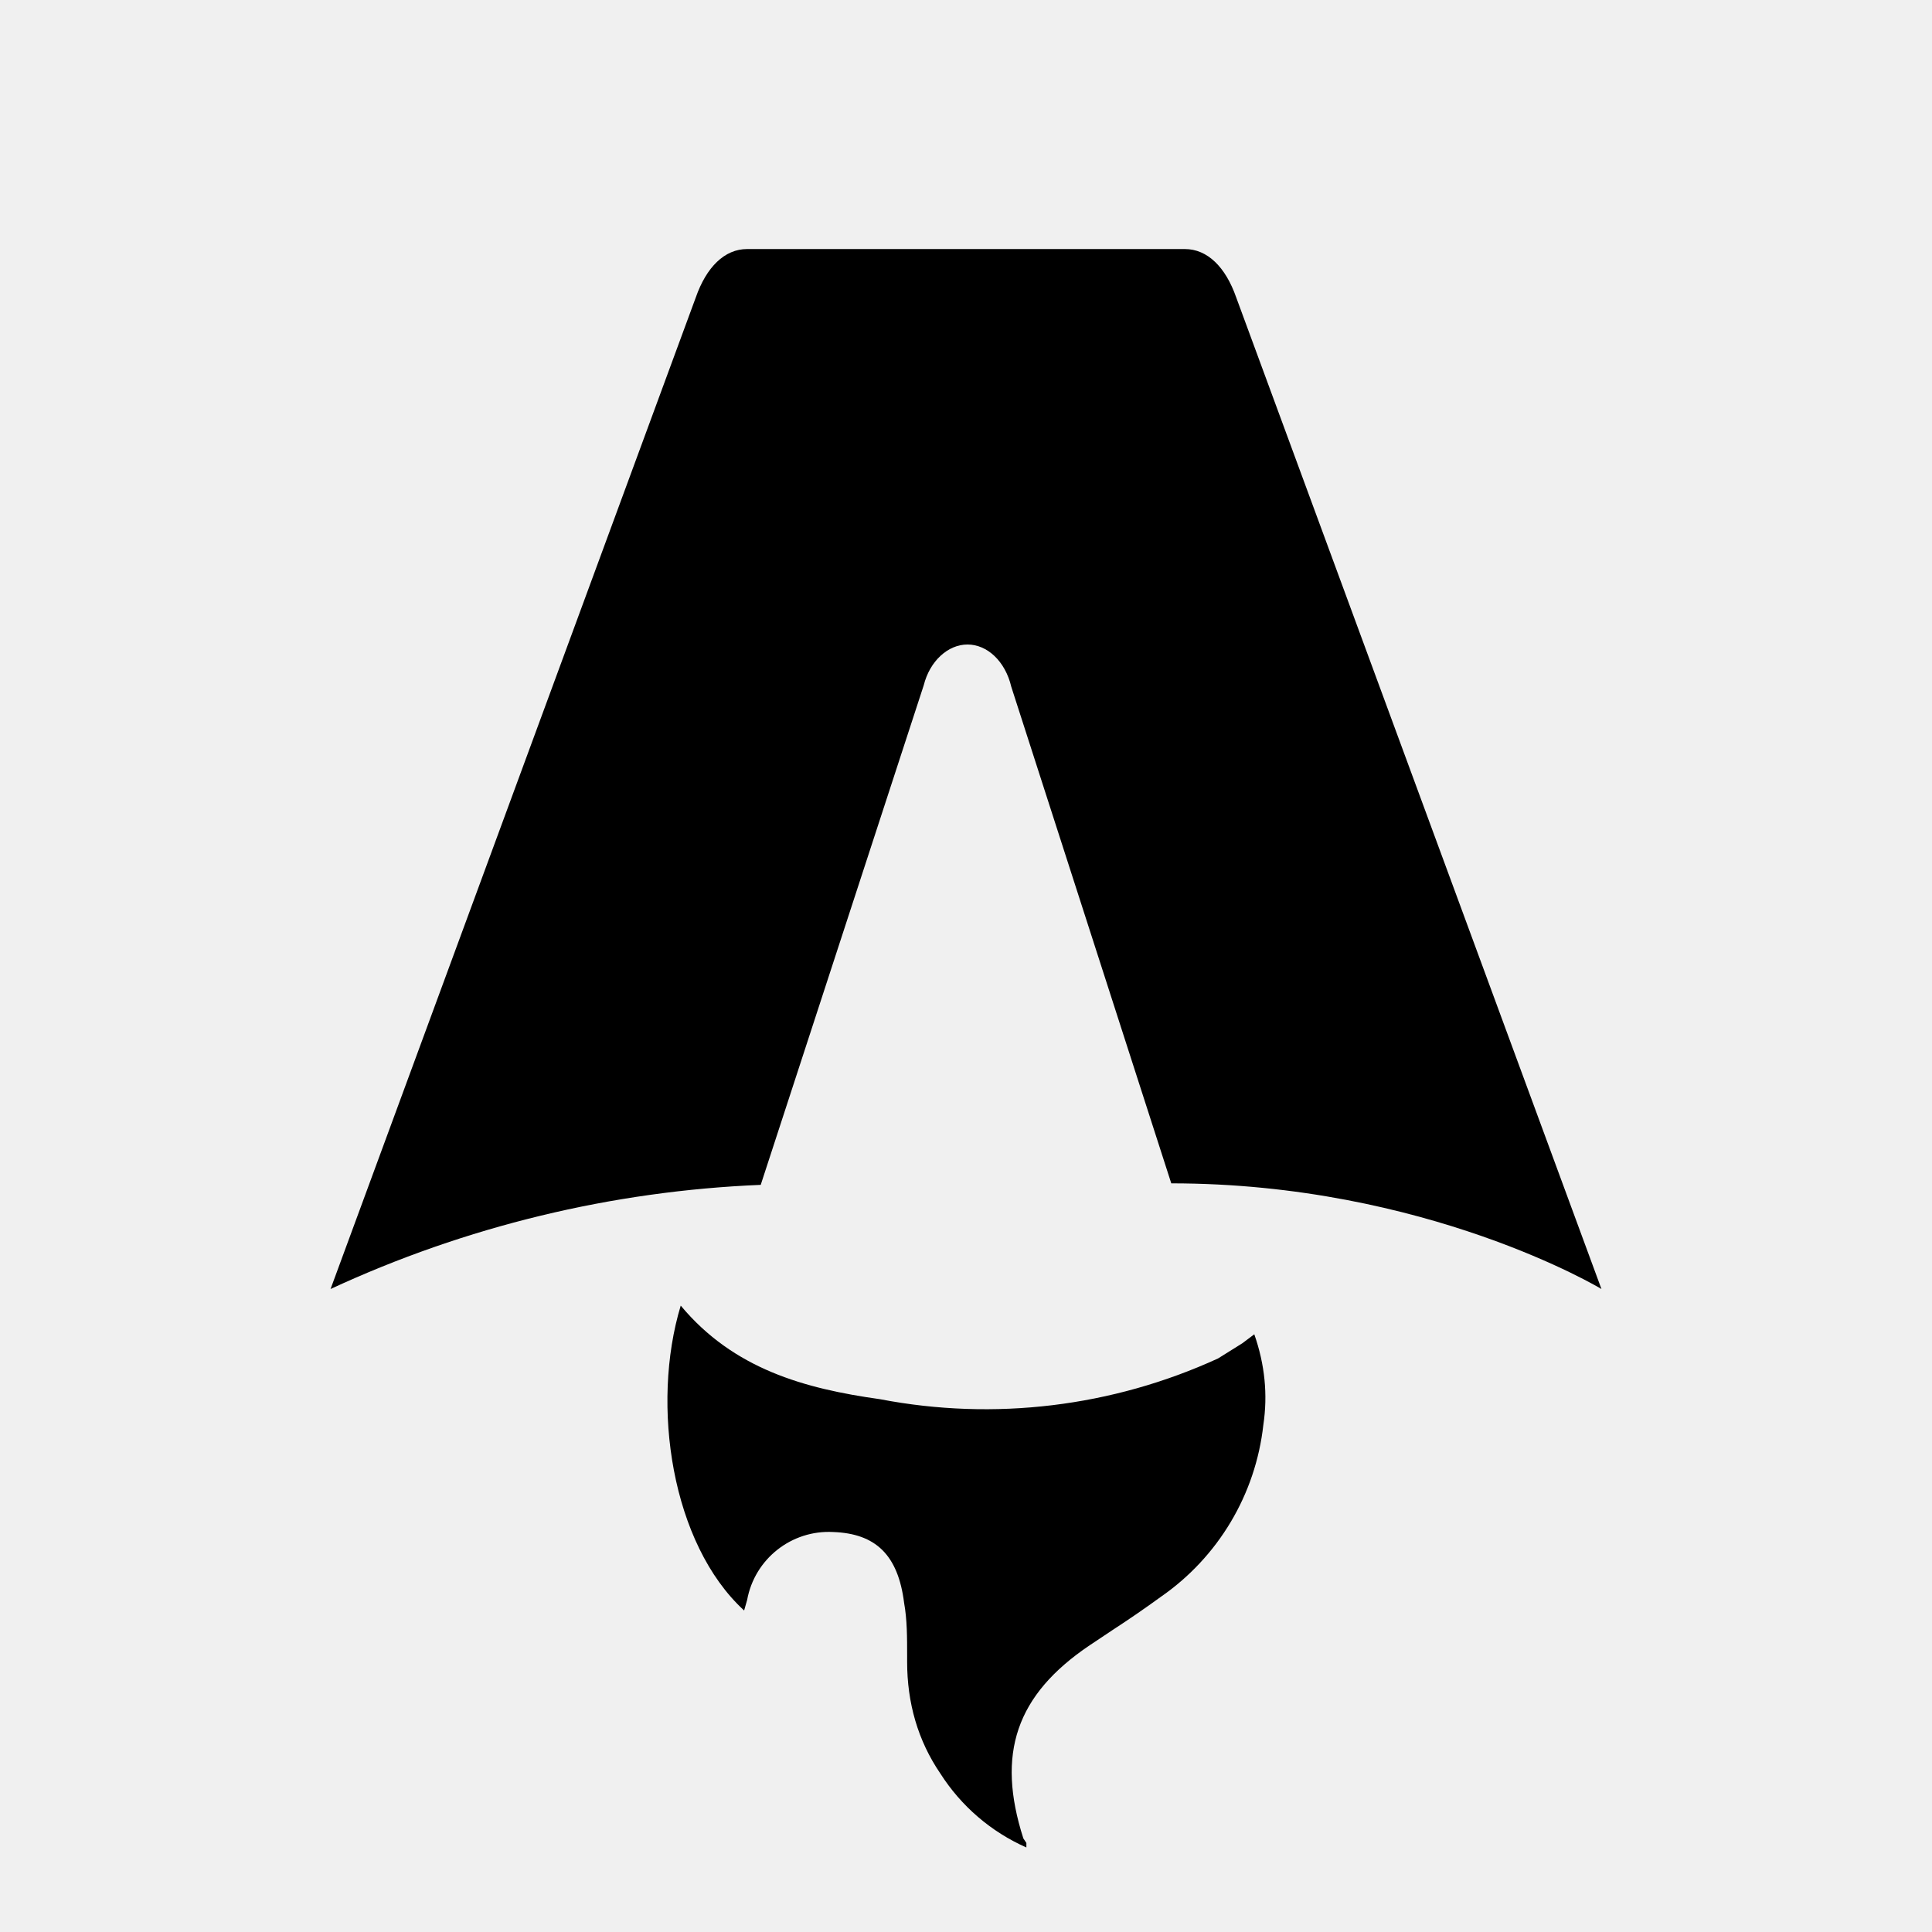
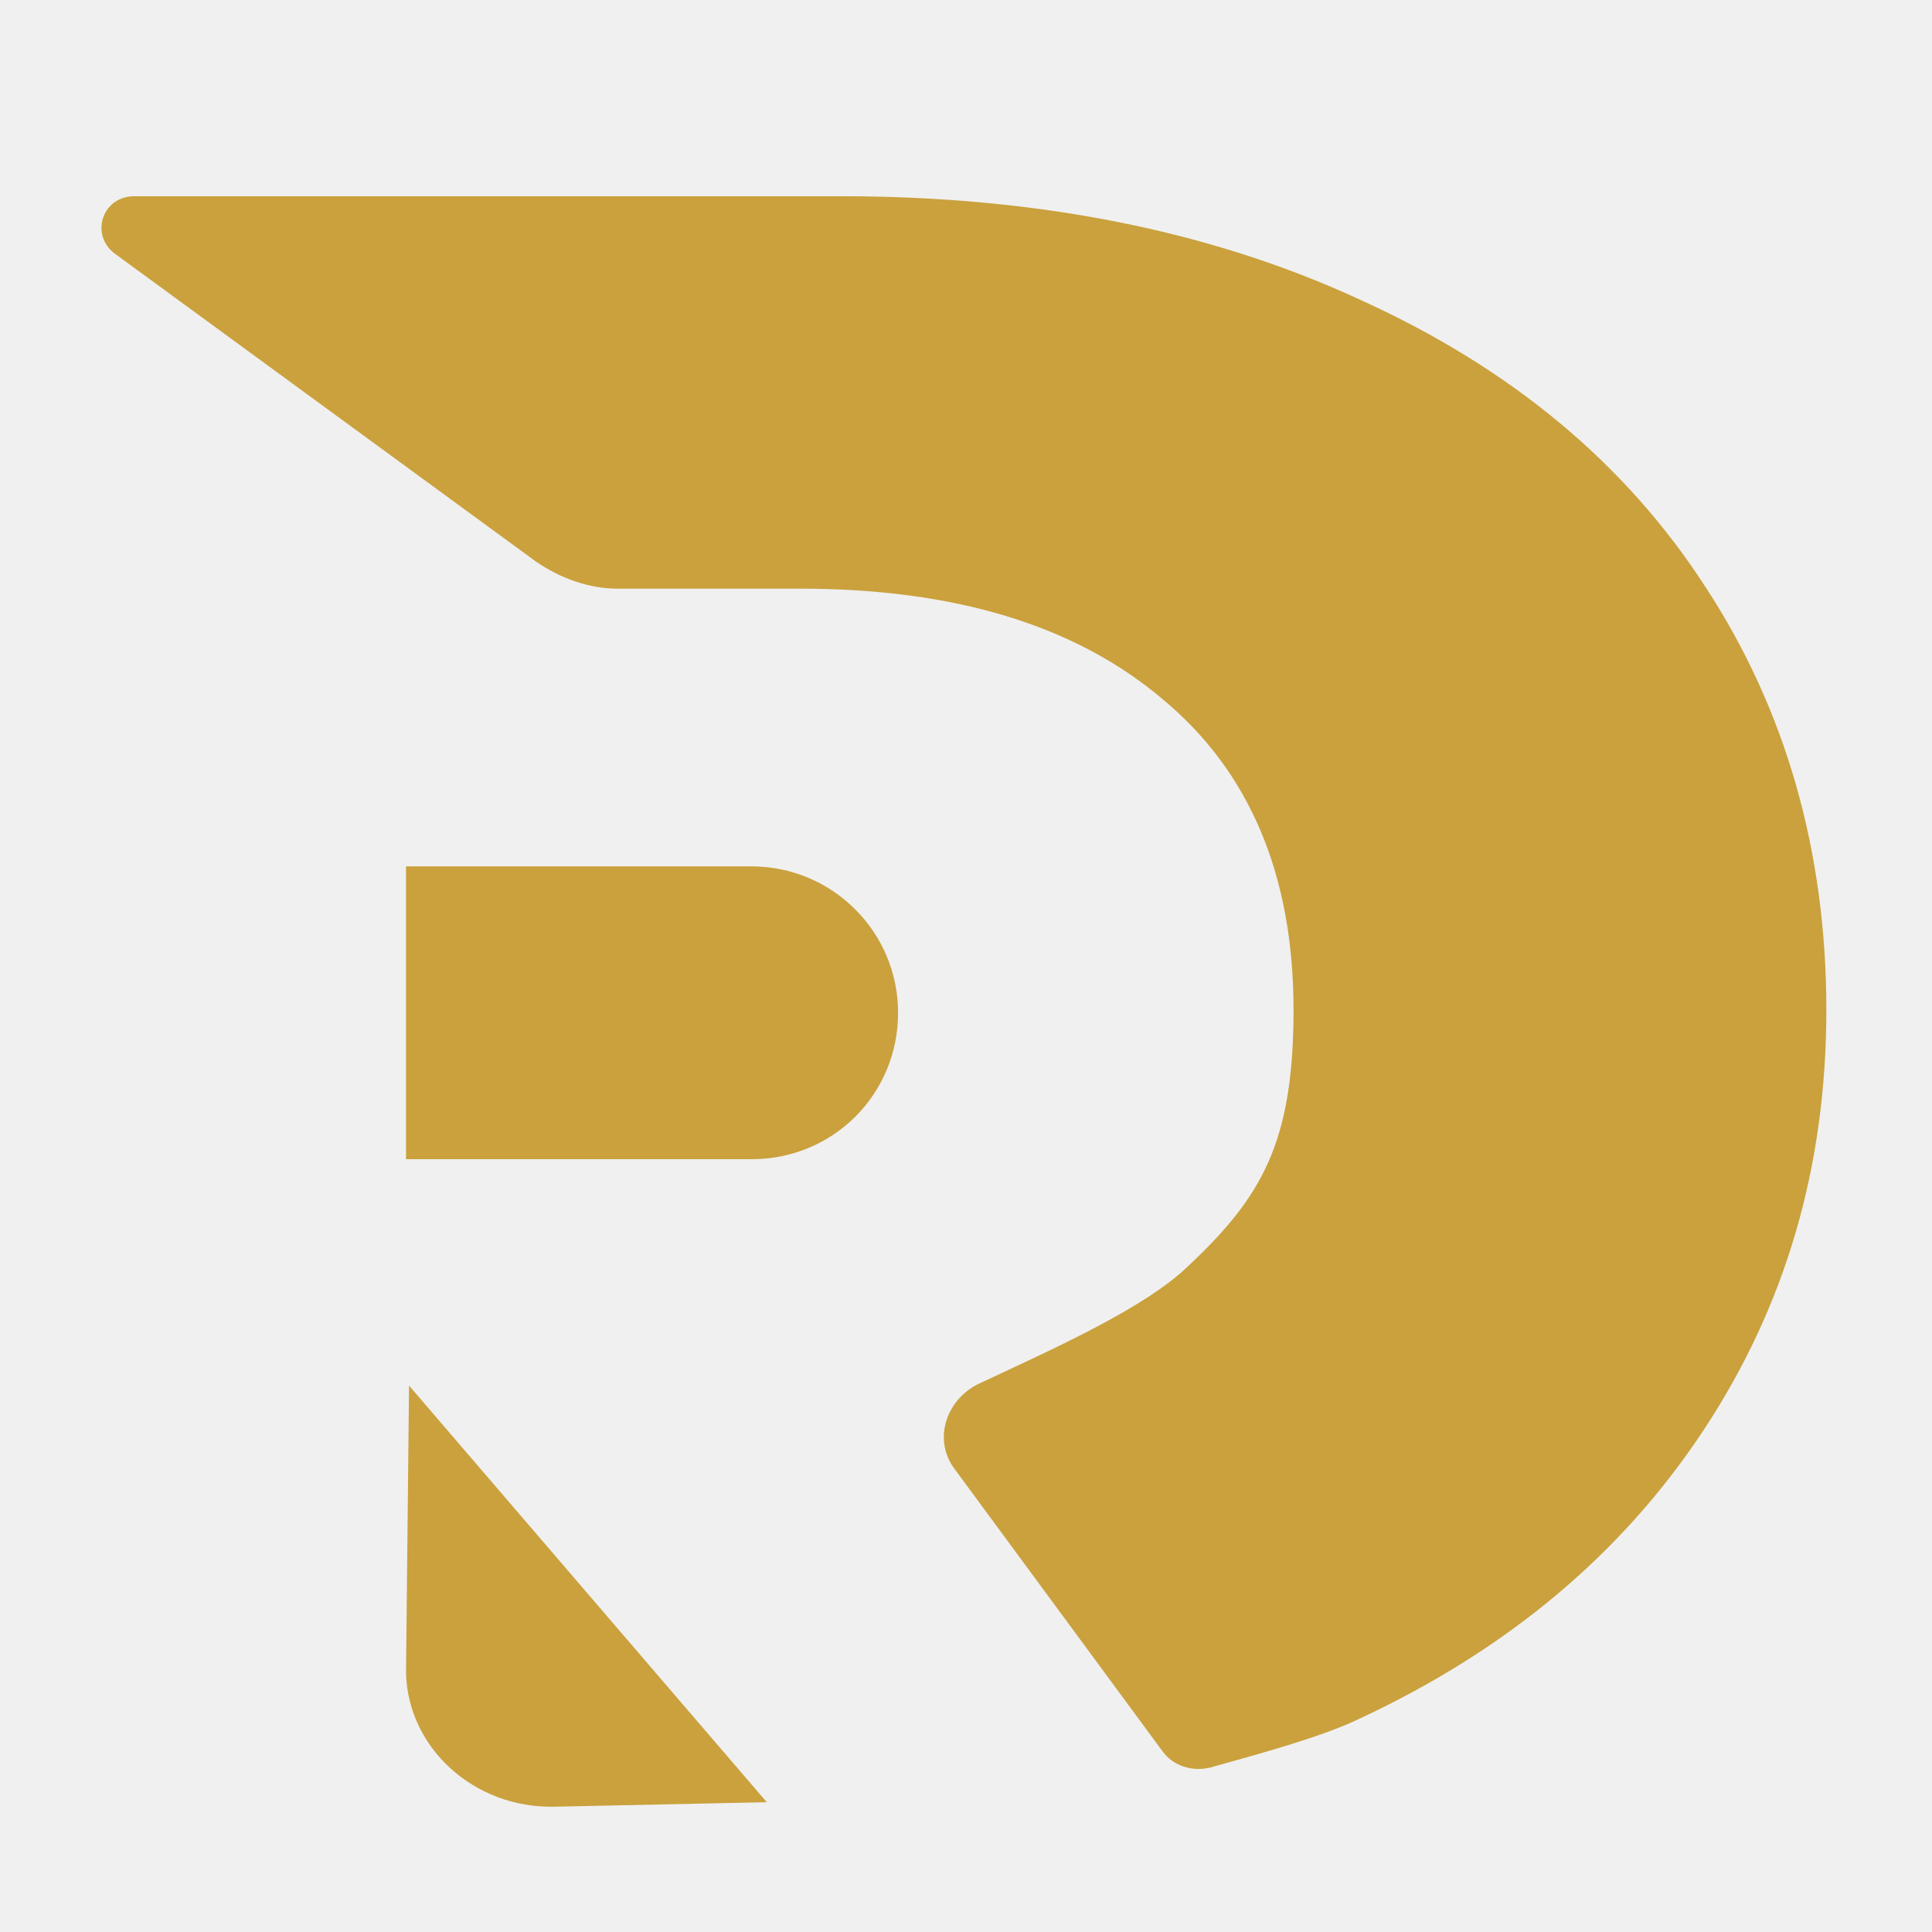
- <svg xmlns="http://www.w3.org/2000/svg" fill="none" viewBox="0 0 128 128">
-   <path d="M50.4 78.5a75.1 75.1 0 0 0-28.5 6.9l24.2-65.7c.7-2 1.9-3.2 3.4-3.2h29c1.5 0 2.7 1.2 3.4 3.2l24.2 65.7s-11.6-7-28.5-7L67 45.5c-.4-1.7-1.6-2.8-2.9-2.8-1.3 0-2.5 1.1-2.9 2.7L50.4 78.5Zm-1.1 28.2Zm-4.2-20.2c-2 6.6-.6 15.8 4.2 20.2a17.5 17.5 0 0 1 .2-.7 5.5 5.5 0 0 1 5.7-4.5c2.8.1 4.3 1.5 4.7 4.7.2 1.1.2 2.3.2 3.5v.4c0 2.7.7 5.2 2.2 7.4a13 13 0 0 0 5.7 4.9v-.3l-.2-.3c-1.8-5.6-.5-9.5 4.4-12.8l1.5-1a73 73 0 0 0 3.2-2.2 16 16 0 0 0 6.8-11.4c.3-2 .1-4-.6-6l-.8.6-1.6 1a37 37 0 0 1-22.4 2.7c-5-.7-9.7-2-13.2-6.2Z" />
-   <style>
-         path { fill: #000; }
-         @media (prefers-color-scheme: dark) {
-             path { fill: #FFF; }
-         }
-     </style>
+ <svg xmlns="http://www.w3.org/2000/svg" version="1.1" x="0px" y="0px" viewBox="0 0 128 128" style="enable-background:new 0 0 128 128;" xml:space="preserve">
+   <style type="text/css">
+ 	.st1{fill:#CAA13D;}
+ </style>
+   <g id="Calque_1">
+     <path class="st1" d="M113,38.9c-5.3-8.2-12.9-14.5-22.8-19C80.3,15.3,68.8,13,55.7,13H9c-0.1,0-0.1,0-0.2,0   c-2.1,0.1-2.8,2.6-1.2,3.8l27.9,20.4c1.6,1.1,3.5,1.8,5.4,1.8l0,0H53c10.2,0,18.2,2.4,24,7.3c5.8,4.8,8.7,11.7,8.7,20.6   c0,8.8-2.1,12.4-7,17c-2.9,2.8-9,5.5-13.9,7.8c-2.2,1.1-3,3.8-1.5,5.7L77,116c0.7,1,2,1.4,3.2,1.1c3.2-0.9,7.3-2,9.8-3.2   c9.9-4.6,17.5-11,22.9-19.2c5.4-8.2,8.1-17.4,8.1-27.8C121,56.4,118.3,47,113,38.9z" />
+     <path class="st1" d="M50.8,119.4l-14.1,0.3c-5.3,0.1-9.7-3.9-9.8-8.9l0.2-19" />
+     <path class="st1" d="M49.8,76.8H26.9V57.4h22.9c5.3,0,9.7,4.3,9.7,9.7v0C59.5,72.5,55.2,76.8,49.8,76.8z" />
+   </g>
</svg>
